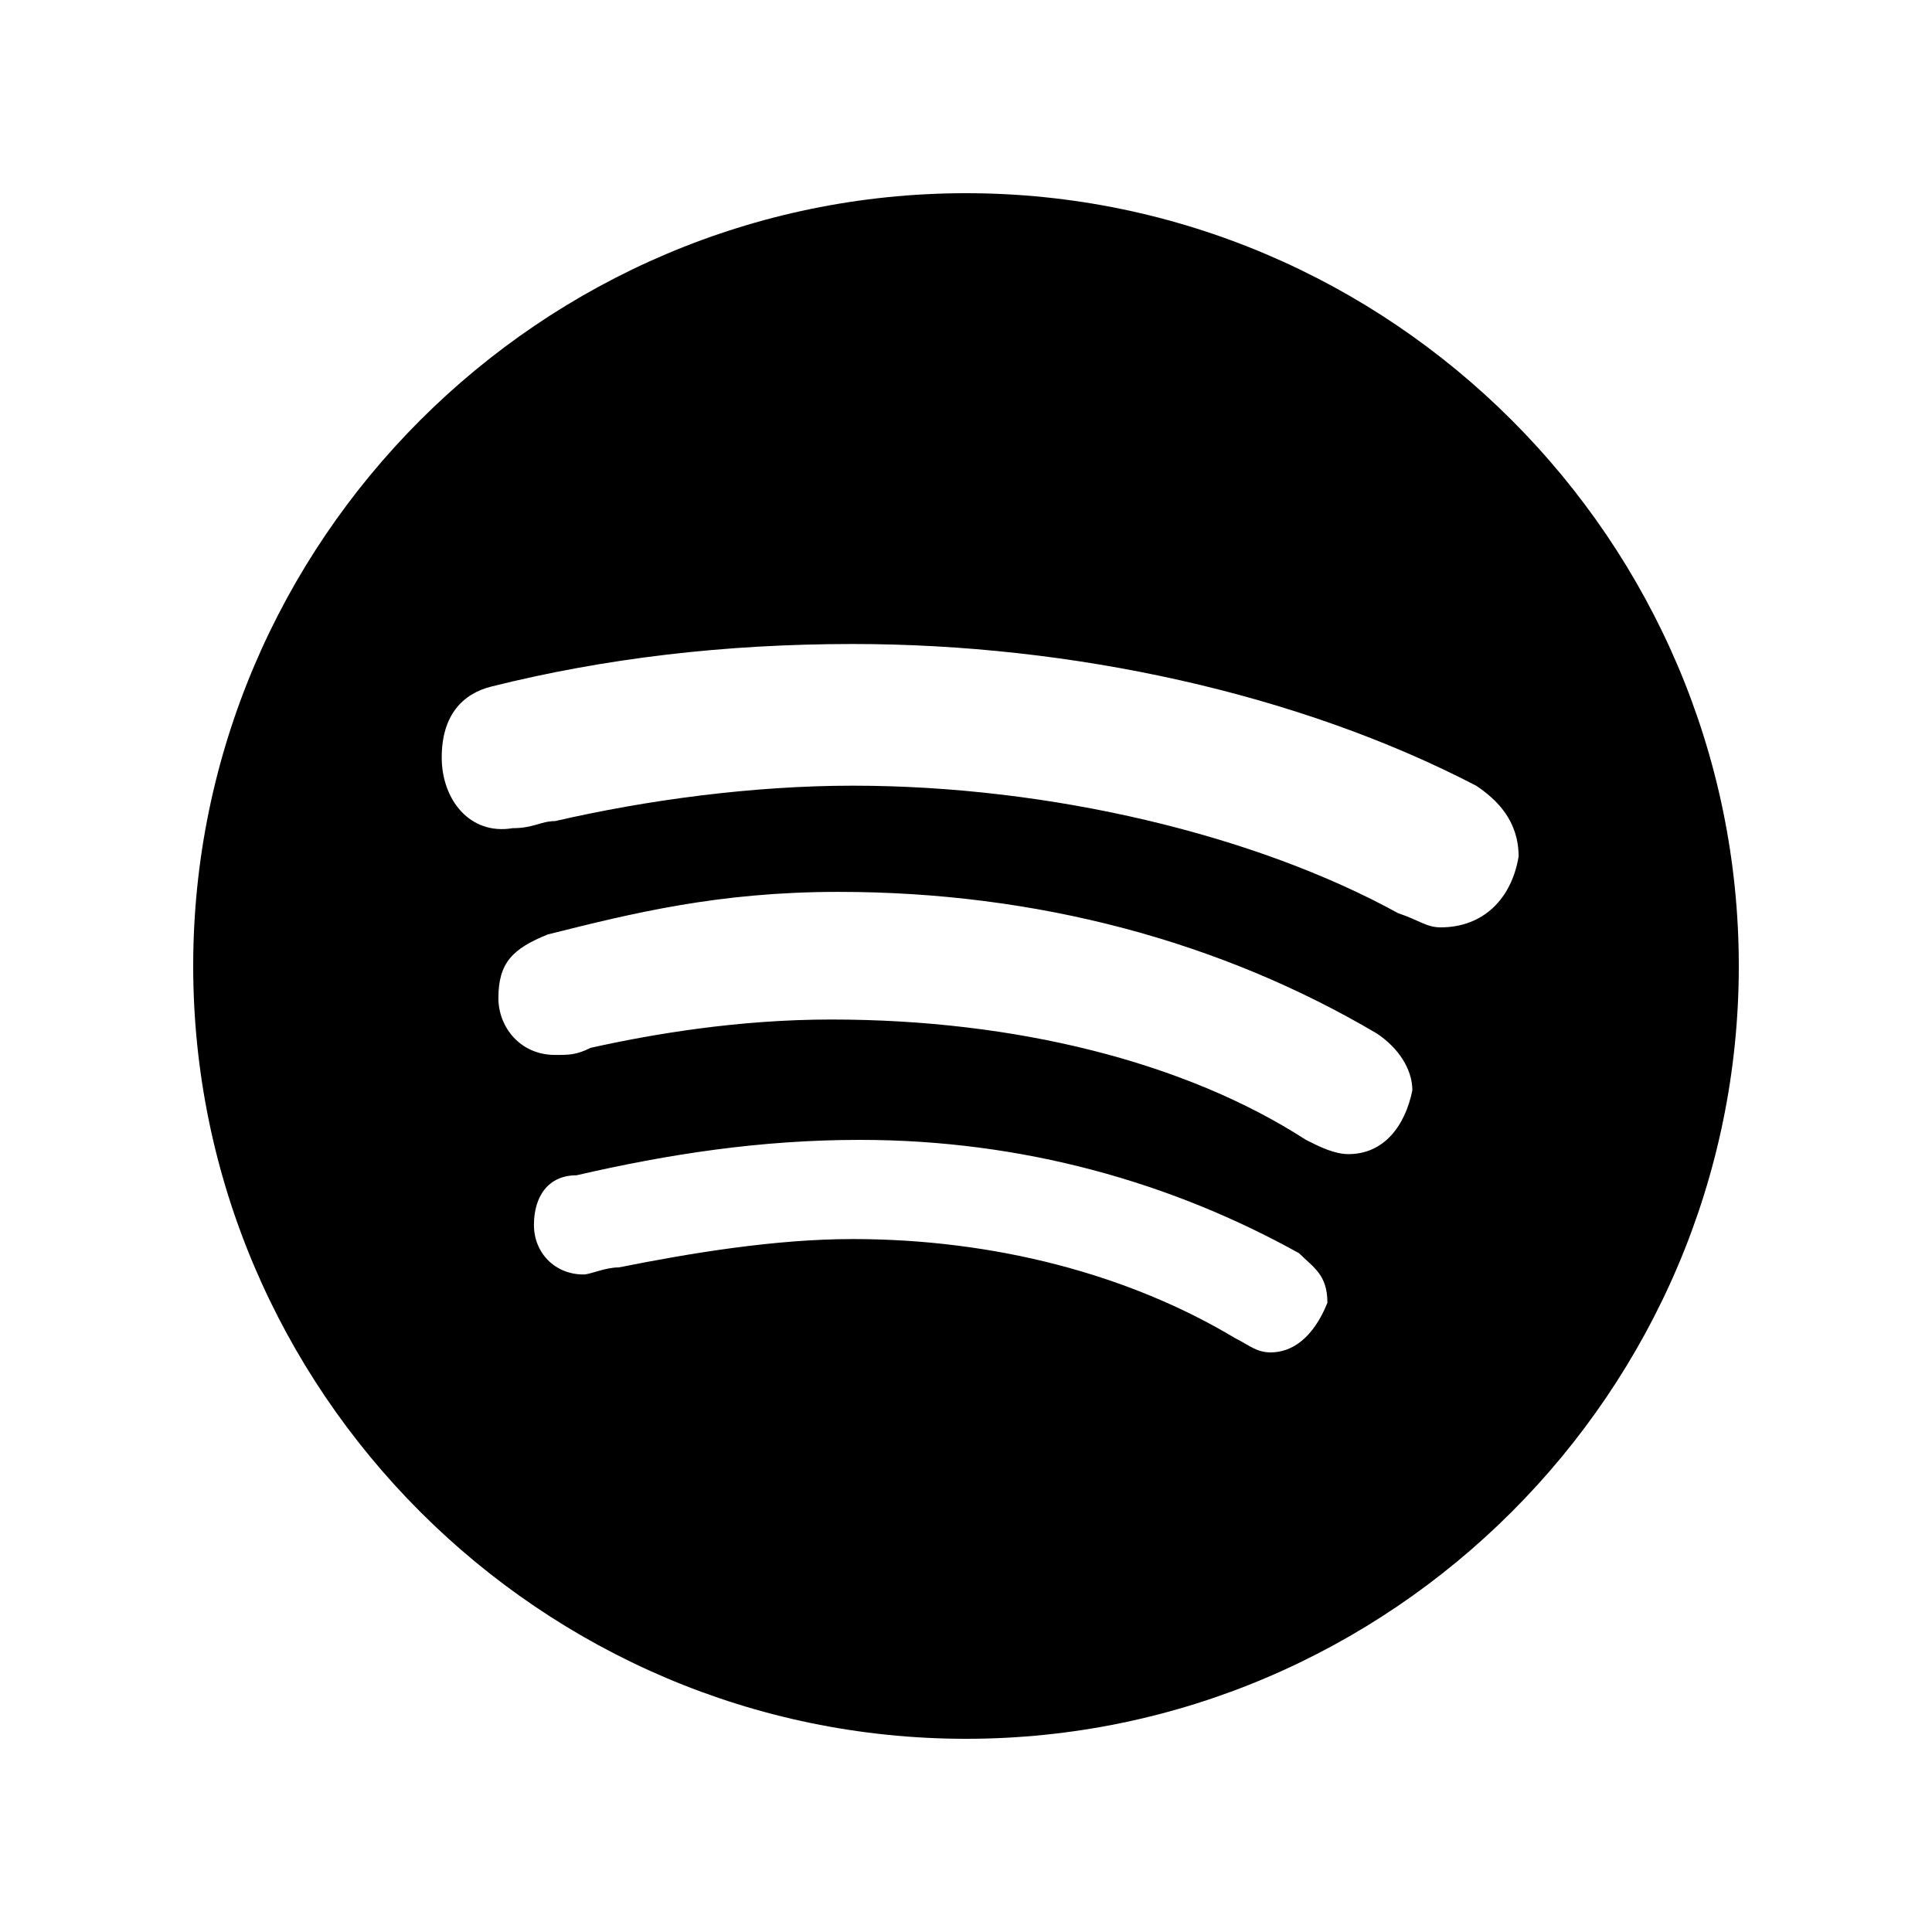
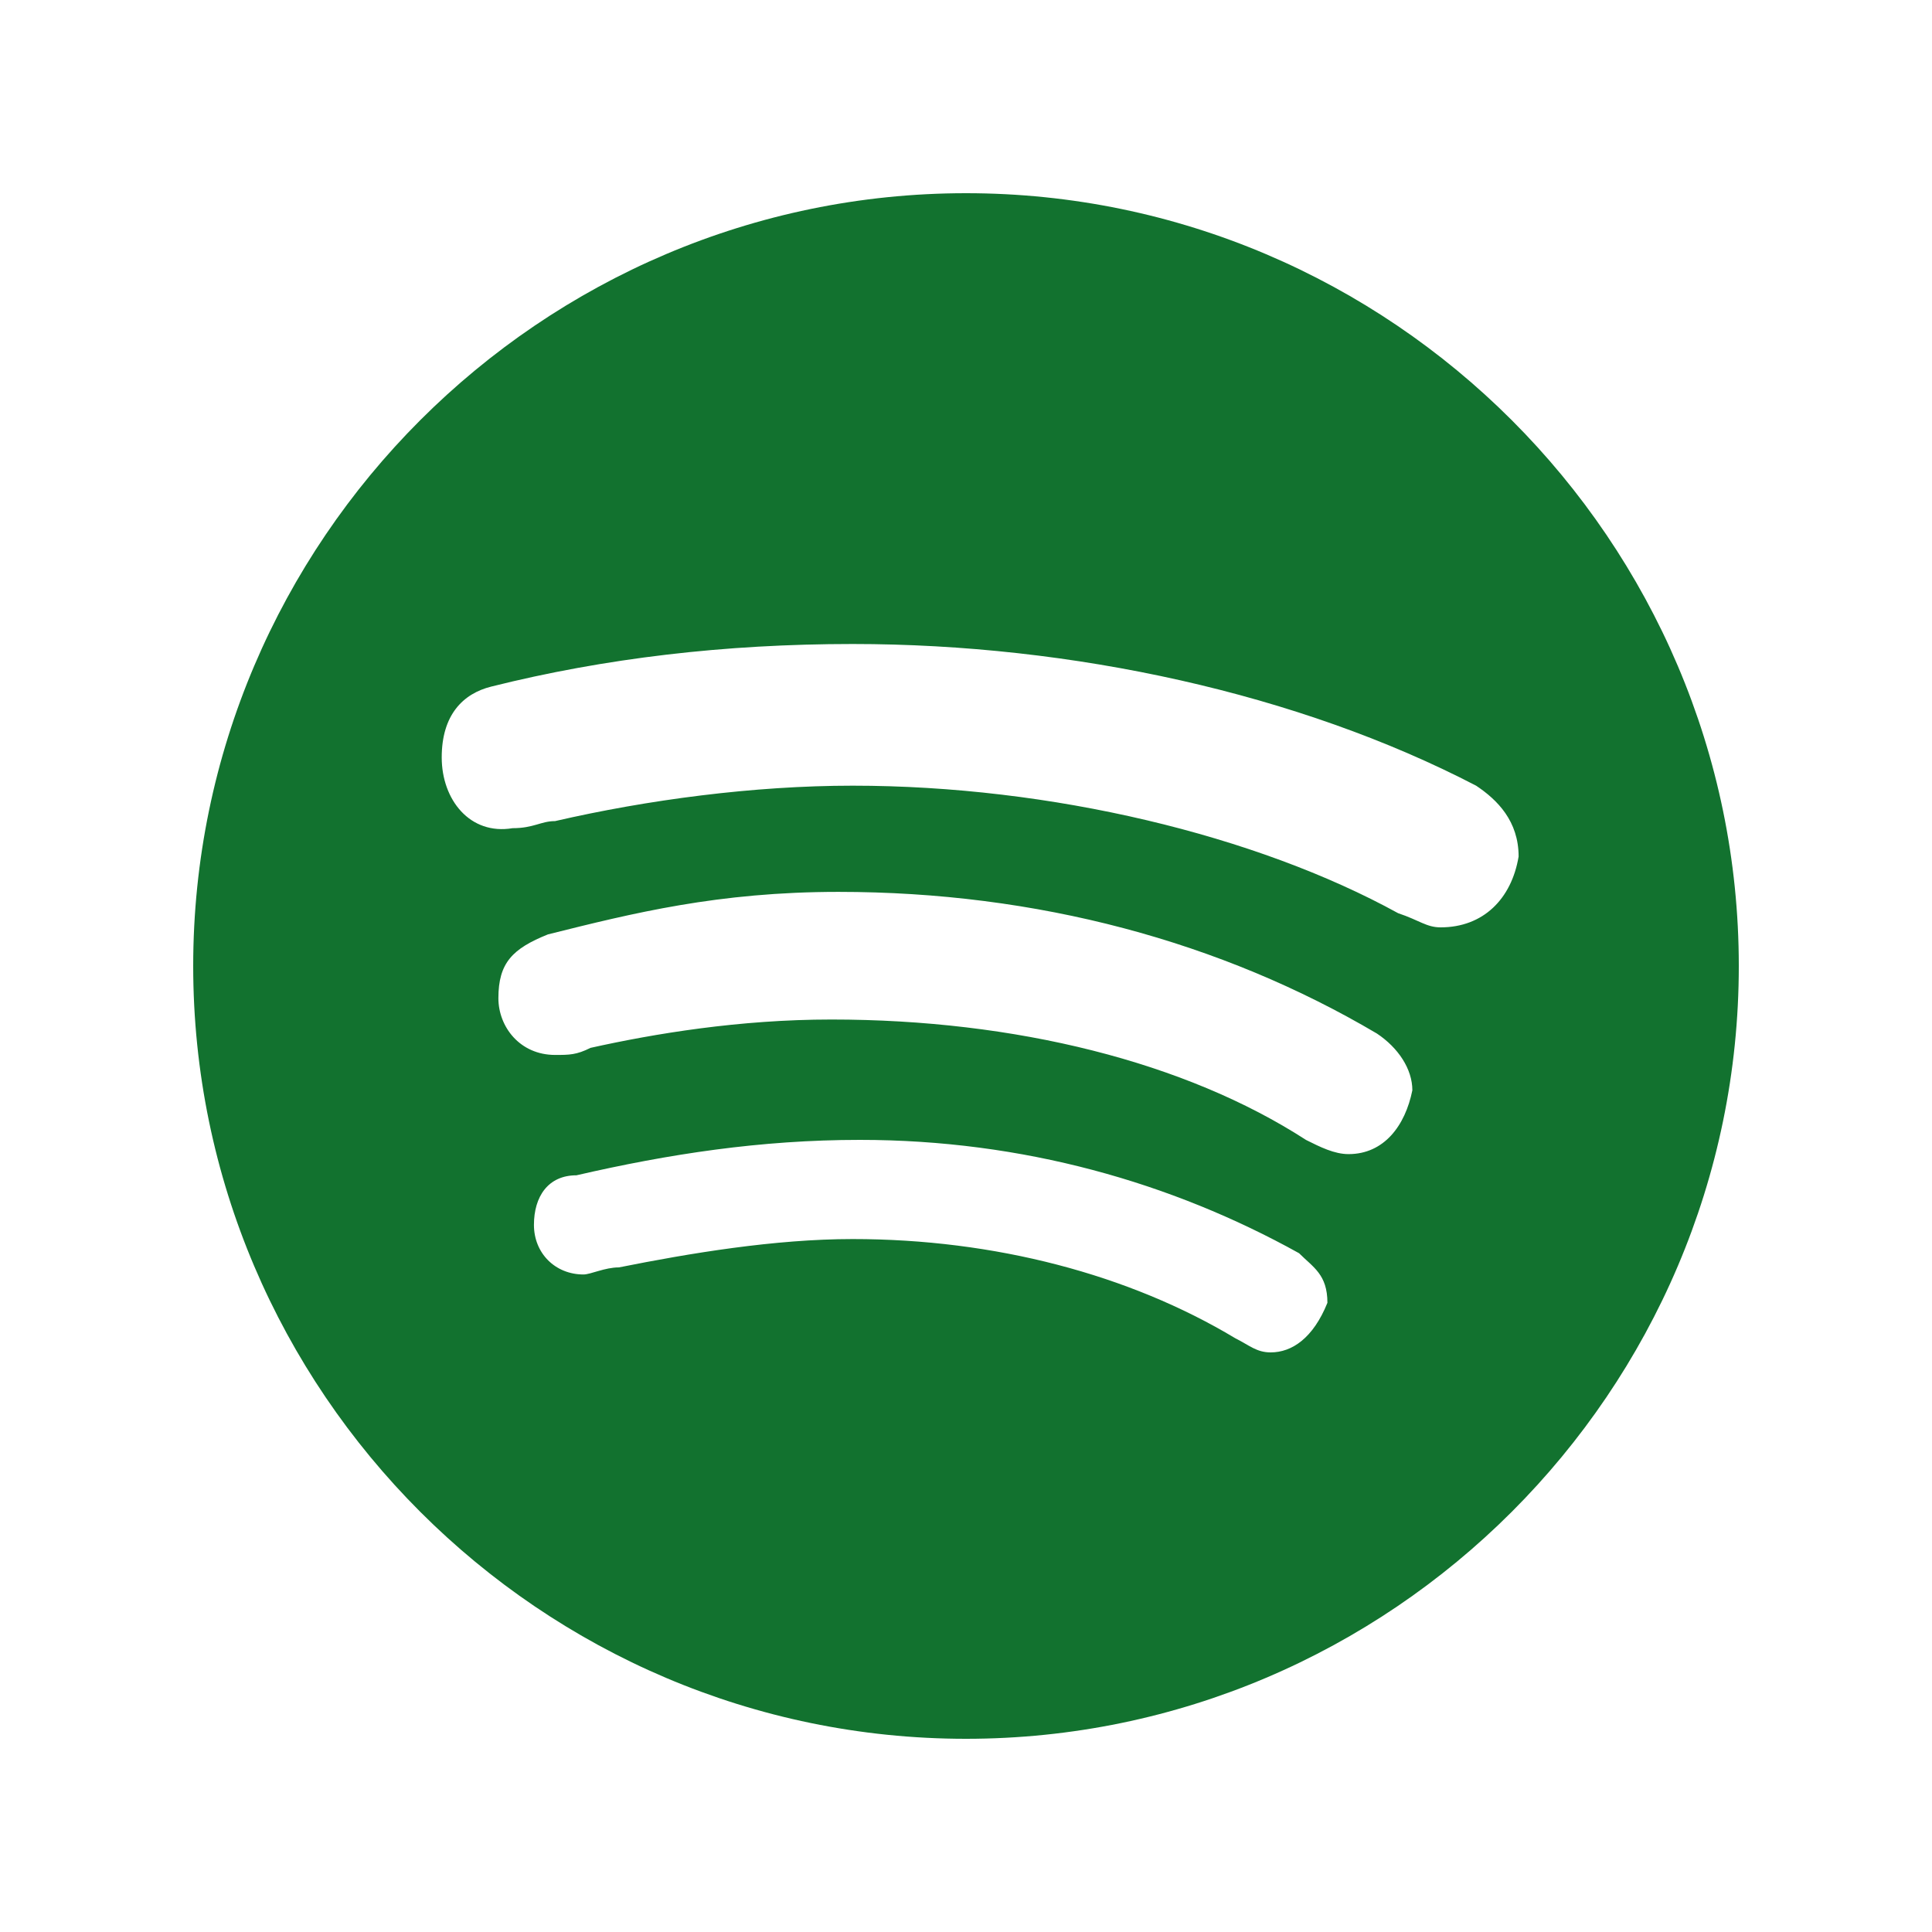
- <svg xmlns="http://www.w3.org/2000/svg" fill="#000000" viewBox="0 0 30 30" width="30px" height="30px">
+ <svg xmlns="http://www.w3.org/2000/svg" fill="#12722f" viewBox="0 0 30 30" width="30px" height="30px">
  <path d="M15,3C8.4,3,3,8.4,3,15s5.4,12,12,12s12-5.4,12-12S21.6,3,15,3z M19.731,21c-0.22,0-0.33-0.11-0.55-0.22 c-1.65-0.991-3.74-1.54-5.94-1.54c-1.21,0-2.53,0.22-3.63,0.44c-0.22,0-0.44,0.11-0.55,0.11c-0.44,0-0.77-0.33-0.77-0.77 s0.22-0.77,0.66-0.77c1.43-0.33,2.861-0.55,4.401-0.55c2.53,0,4.84,0.66,6.82,1.76c0.22,0.22,0.44,0.33,0.44,0.77 C20.39,20.78,20.06,21,19.731,21z M20.94,17.921c-0.22,0-0.44-0.11-0.66-0.22c-1.87-1.21-4.511-1.87-7.37-1.87 c-1.43,0-2.751,0.22-3.74,0.44c-0.22,0.11-0.33,0.11-0.55,0.11c-0.55,0-0.881-0.44-0.881-0.881c0-0.55,0.22-0.77,0.77-0.991 c1.32-0.33,2.641-0.66,4.511-0.66c3.08,0,5.94,0.77,8.361,2.2c0.33,0.22,0.55,0.55,0.55,0.881 C21.82,17.48,21.491,17.921,20.94,17.921z M22.37,14.4c-0.22,0-0.33-0.11-0.66-0.22c-2.2-1.21-5.39-1.98-8.47-1.98 c-1.54,0-3.19,0.22-4.621,0.55c-0.22,0-0.33,0.11-0.66,0.11c-0.66,0.111-1.1-0.44-1.1-1.099s0.33-0.991,0.77-1.1 C9.39,10.22,11.26,10,13.24,10c3.41,0,6.93,0.77,9.681,2.2c0.33,0.22,0.66,0.55,0.66,1.1C23.471,13.96,23.03,14.4,22.37,14.4z" />
</svg>
